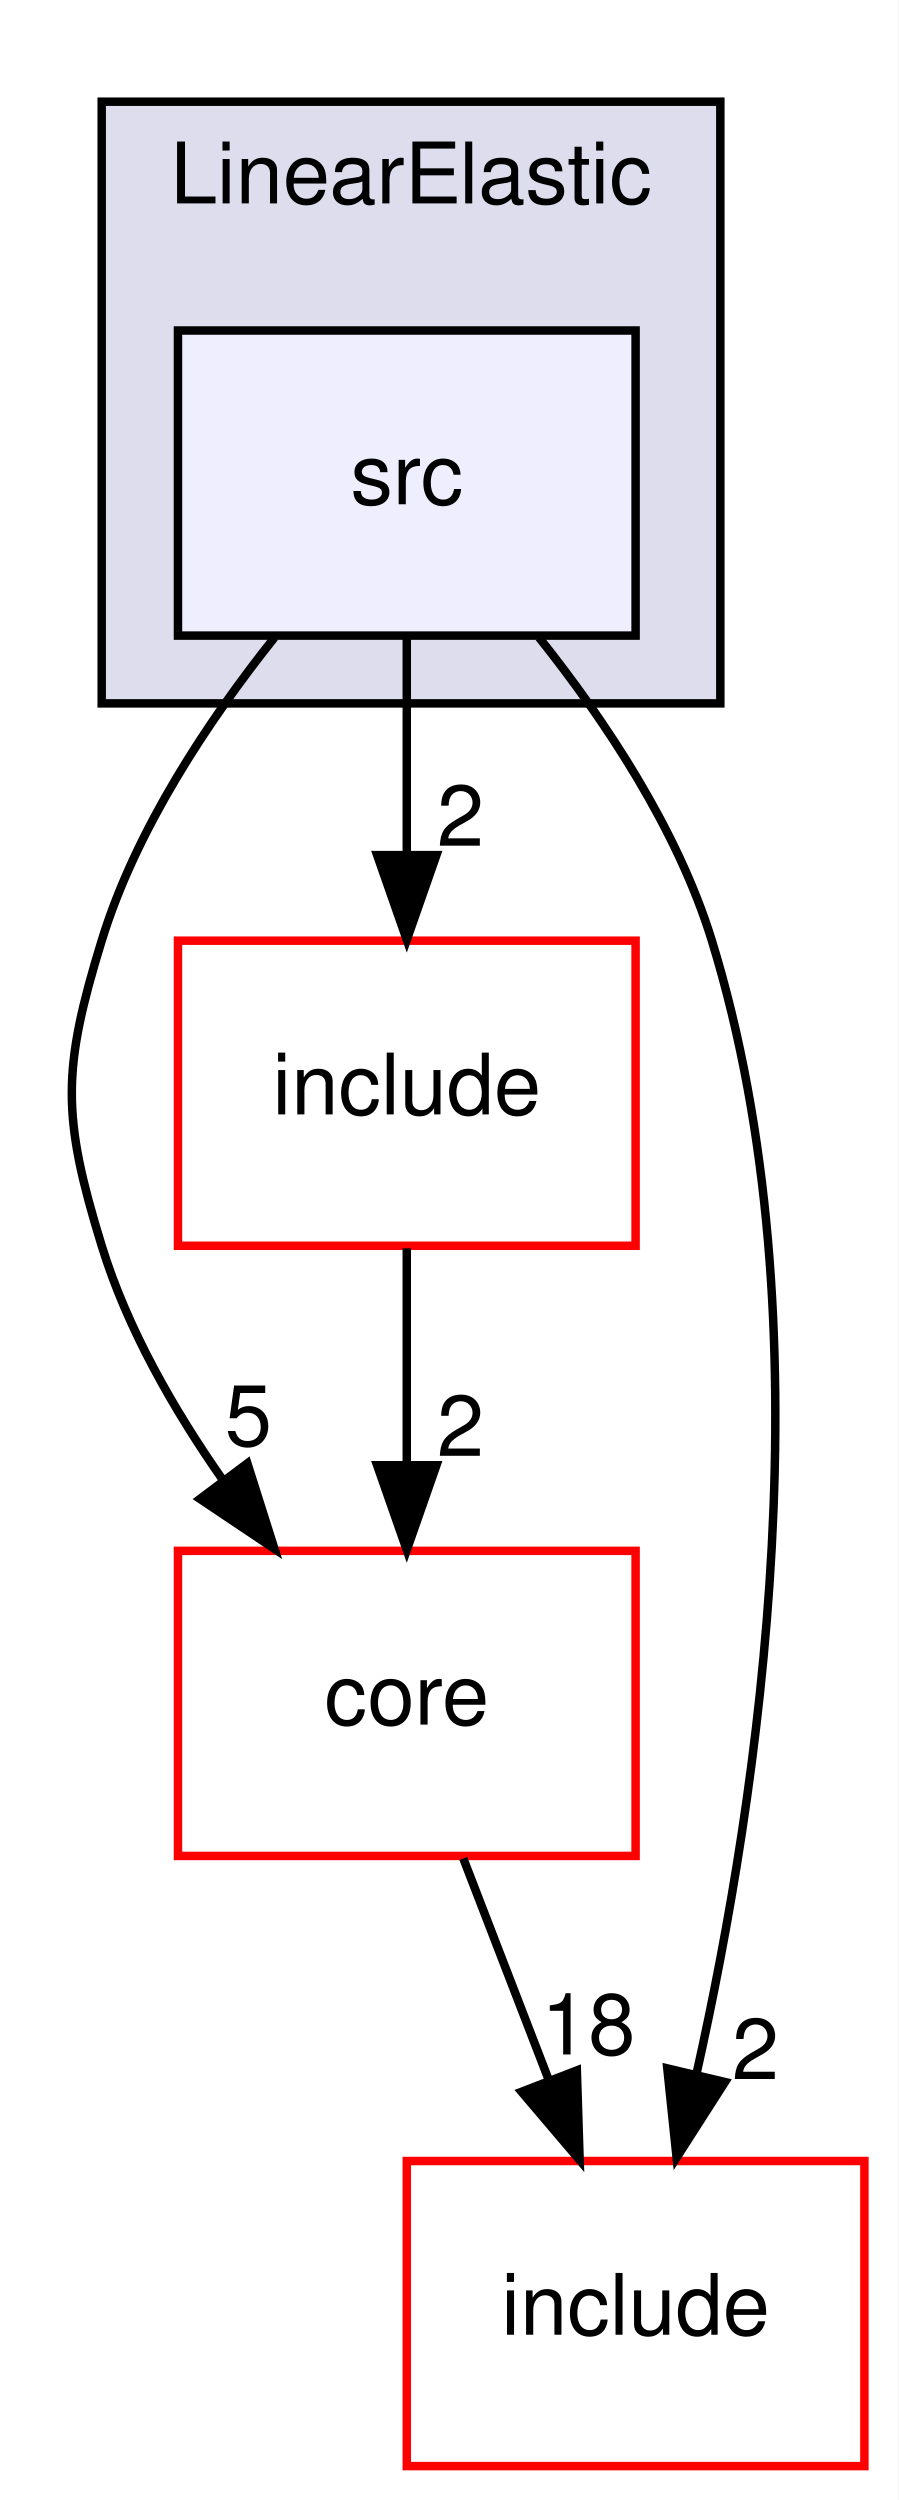
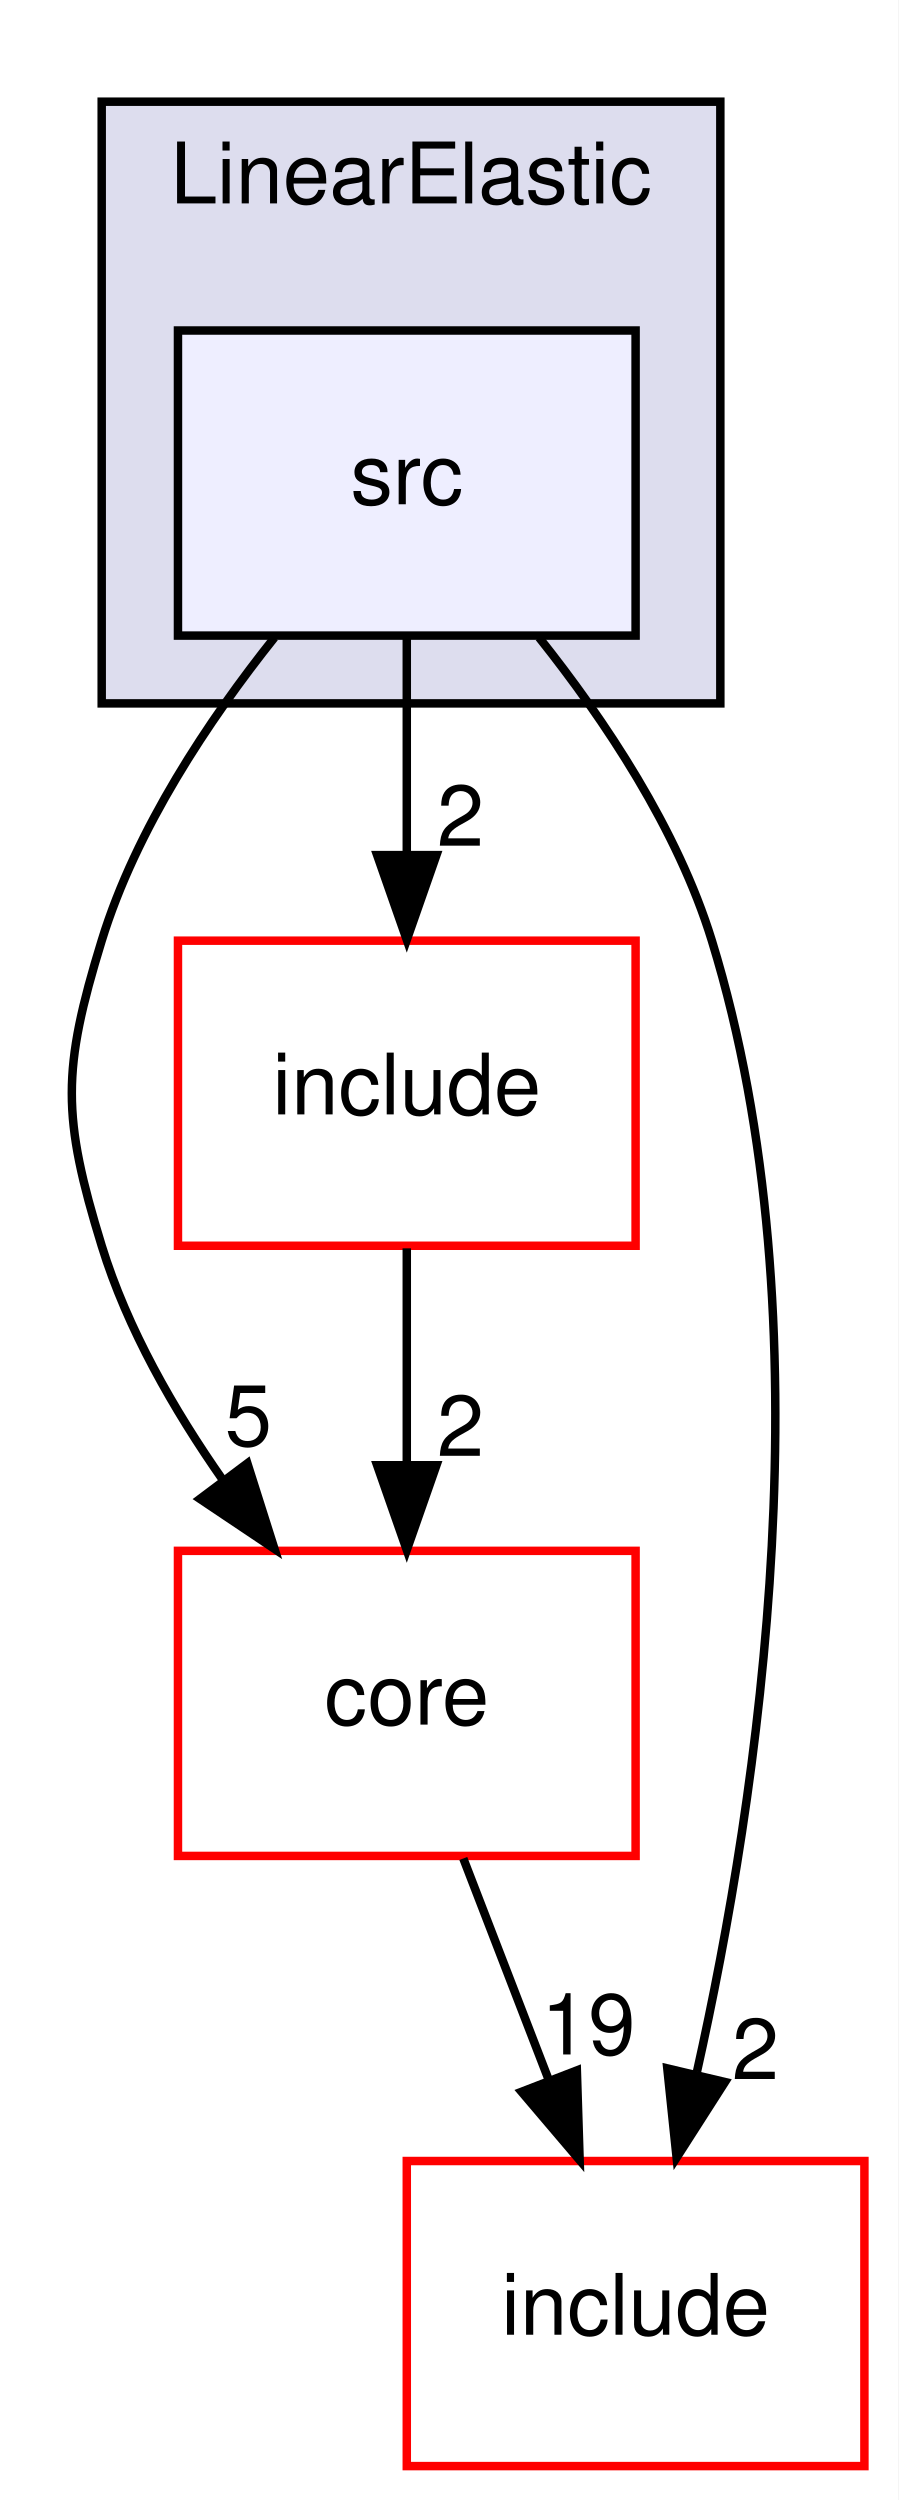
<svg xmlns="http://www.w3.org/2000/svg" xmlns:xlink="http://www.w3.org/1999/xlink" width="106pt" height="295pt" viewBox="0.00 0.00 106.00 295.00">
  <g id="graph0" class="graph" transform="scale(1 1) rotate(0) translate(4 291)">
    <polygon fill="white" stroke="transparent" points="-4,4 -4,-291 102,-291 102,4 -4,4" />
    <g id="clust1" class="cluster">
      <g id="a_clust1">
        <a xlink:href="dir_d7d0bb0bcbd88dad2113f443530919ad.html" target="_top" xlink:title="LinearElastic">
          <polygon fill="#ddddee" stroke="black" points="8,-208 8,-279 81,-279 81,-208 8,-208" />
          <text text-anchor="middle" x="44.5" y="-267" font-family="Helvetica,sans-Serif" font-size="10.00">LinearElastic</text>
        </a>
      </g>
    </g>
    <g id="node1" class="node">
      <g id="a_node1">
        <a xlink:href="dir_0e161d7bce32a8af2535eaa8e1c4d8c9.html" target="_top" xlink:title="src">
          <polygon fill="#eeeeff" stroke="black" points="71,-252 17,-252 17,-216 71,-216 71,-252" />
          <text text-anchor="middle" x="44" y="-231.5" font-family="Helvetica,sans-Serif" font-size="10.00">src</text>
        </a>
      </g>
    </g>
    <g id="node2" class="node">
      <g id="a_node2">
        <a xlink:href="dir_6d4da112a1331882b0b6514a341190a0.html" target="_top" xlink:title="core">
          <polygon fill="white" stroke="red" points="71,-108 17,-108 17,-72 71,-72 71,-108" />
          <text text-anchor="middle" x="44" y="-87.5" font-family="Helvetica,sans-Serif" font-size="10.00">core</text>
        </a>
      </g>
    </g>
    <g id="edge2" class="edge">
      <path fill="none" stroke="black" d="M28.39,-215.77C20.63,-206.03 12.05,-193.18 8,-180 3.3,-164.71 3.3,-159.29 8,-144 11.01,-134.22 16.51,-124.62 22.32,-116.33" />
      <polygon fill="black" stroke="black" points="25.19,-118.33 28.39,-108.23 19.59,-114.13 25.19,-118.33" />
      <g id="a_edge2-headlabel">
        <a xlink:href="dir_000031_000005.html" target="_top" xlink:title="5">
          <text text-anchor="middle" x="25.31" y="-120.41" font-family="Helvetica,sans-Serif" font-size="10.00">5</text>
        </a>
      </g>
    </g>
    <g id="node3" class="node">
      <g id="a_node3">
        <a xlink:href="dir_d44c64559bbebec7f509842c48db8b23.html" target="_top" xlink:title="include">
          <polygon fill="white" stroke="red" points="98,-36 44,-36 44,0 98,0 98,-36" />
          <text text-anchor="middle" x="71" y="-15.5" font-family="Helvetica,sans-Serif" font-size="10.00">include</text>
        </a>
      </g>
    </g>
    <g id="edge3" class="edge">
      <path fill="none" stroke="black" d="M59.61,-215.77C67.37,-206.03 75.95,-193.18 80,-180 93.9,-134.8 85.54,-79.16 78.24,-46.53" />
      <polygon fill="black" stroke="black" points="81.55,-45.32 75.84,-36.4 74.74,-46.93 81.55,-45.32" />
      <g id="a_edge3-headlabel">
        <a xlink:href="dir_000031_000002.html" target="_top" xlink:title="2">
          <text text-anchor="middle" x="85.14" y="-45.66" font-family="Helvetica,sans-Serif" font-size="10.00">2</text>
        </a>
      </g>
    </g>
    <g id="node4" class="node">
      <g id="a_node4">
        <a xlink:href="dir_4ad232a7e12cdd3f2d4a36a5c765228e.html" target="_top" xlink:title="include">
          <polygon fill="white" stroke="red" points="71,-180 17,-180 17,-144 71,-144 71,-180" />
          <text text-anchor="middle" x="44" y="-159.5" font-family="Helvetica,sans-Serif" font-size="10.00">include</text>
        </a>
      </g>
    </g>
    <g id="edge4" class="edge">
      <path fill="none" stroke="black" d="M44,-215.7C44,-207.98 44,-198.71 44,-190.11" />
      <polygon fill="black" stroke="black" points="47.5,-190.1 44,-180.1 40.5,-190.1 47.5,-190.1" />
      <g id="a_edge4-headlabel">
        <a xlink:href="dir_000031_000029.html" target="_top" xlink:title="2">
          <text text-anchor="middle" x="50.34" y="-191.2" font-family="Helvetica,sans-Serif" font-size="10.00">2</text>
        </a>
      </g>
    </g>
    <g id="edge1" class="edge">
      <path fill="none" stroke="black" d="M50.67,-71.7C53.71,-63.81 57.38,-54.3 60.76,-45.55" />
      <polygon fill="black" stroke="black" points="64.07,-46.69 64.4,-36.1 57.54,-44.17 64.07,-46.69" />
      <g id="a_edge1-headlabel">
-         <a xlink:href="dir_000005_000002.html" target="_top" xlink:title="18">
-           <text text-anchor="middle" x="65.42" y="-48.57" font-family="Helvetica,sans-Serif" font-size="10.00">18</text>
+         <a xlink:href="dir_000005_000002.html" target="_top" xlink:title="19">
+           <text text-anchor="middle" x="65.42" y="-48.57" font-family="Helvetica,sans-Serif" font-size="10.00">19</text>
        </a>
      </g>
    </g>
    <g id="edge5" class="edge">
      <path fill="none" stroke="black" d="M44,-143.7C44,-135.98 44,-126.71 44,-118.11" />
      <polygon fill="black" stroke="black" points="47.5,-118.1 44,-108.1 40.5,-118.1 47.5,-118.1" />
      <g id="a_edge5-headlabel">
        <a xlink:href="dir_000029_000005.html" target="_top" xlink:title="2">
          <text text-anchor="middle" x="50.34" y="-119.2" font-family="Helvetica,sans-Serif" font-size="10.00">2</text>
        </a>
      </g>
    </g>
  </g>
</svg>
